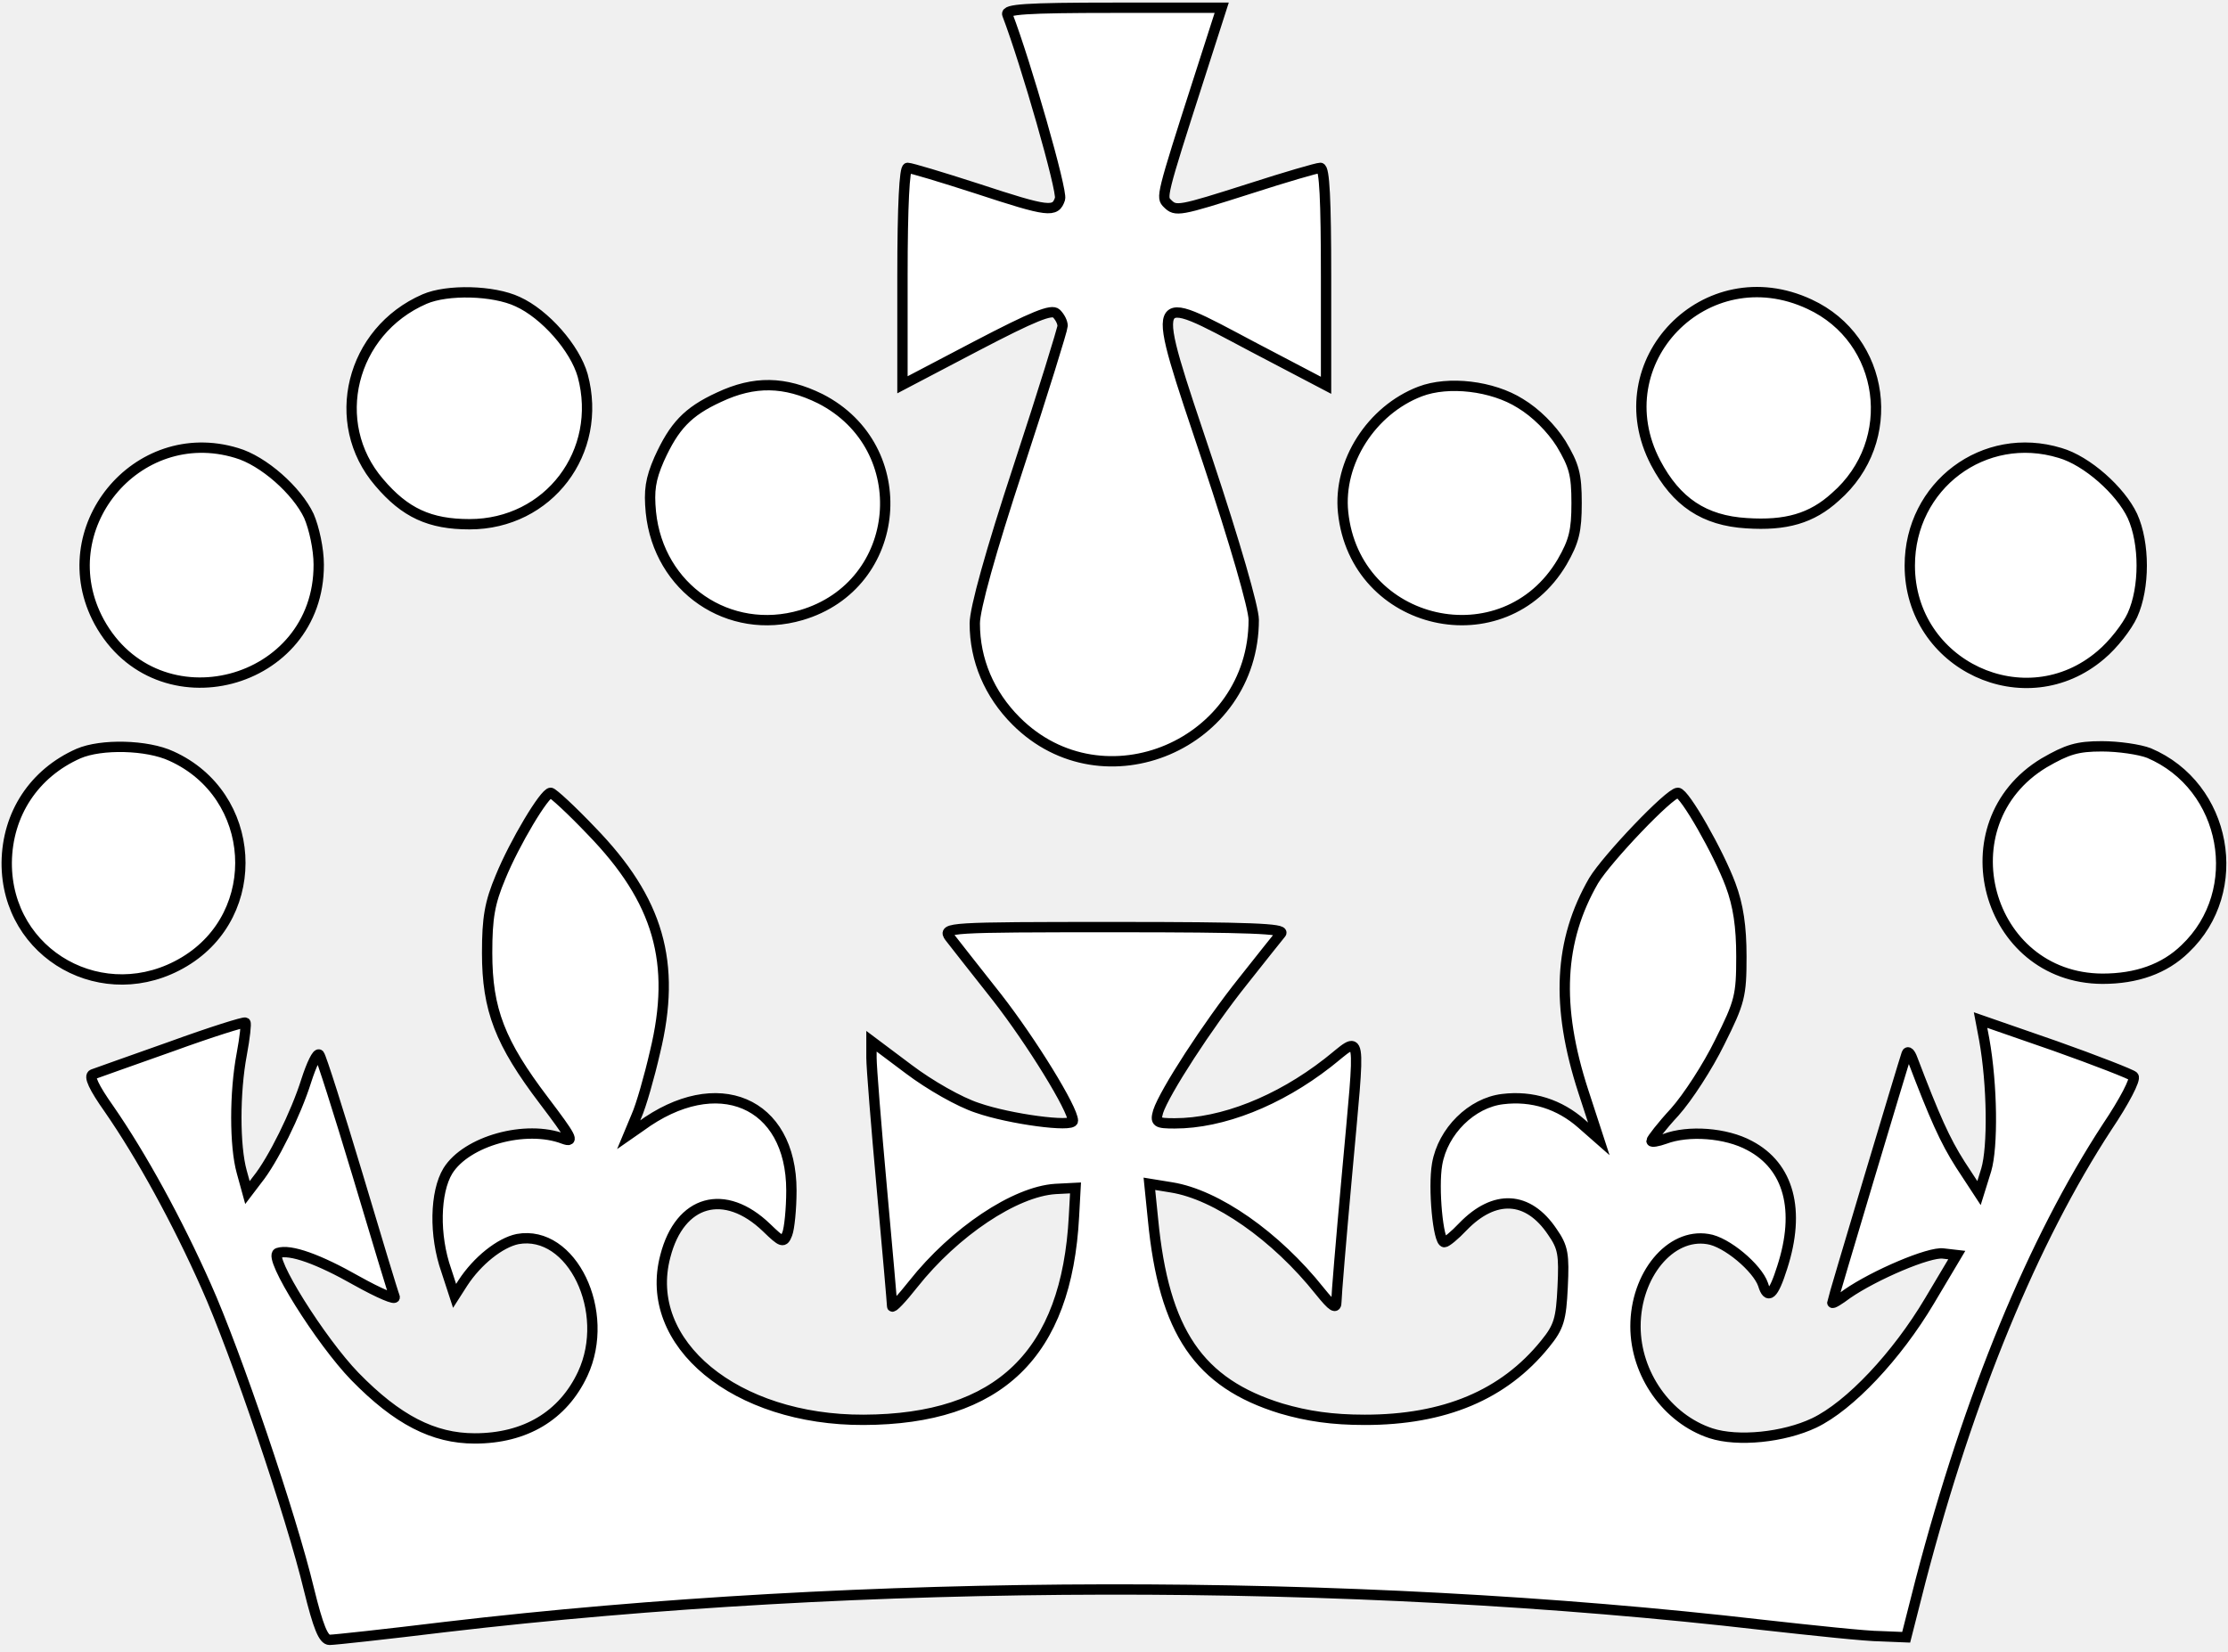
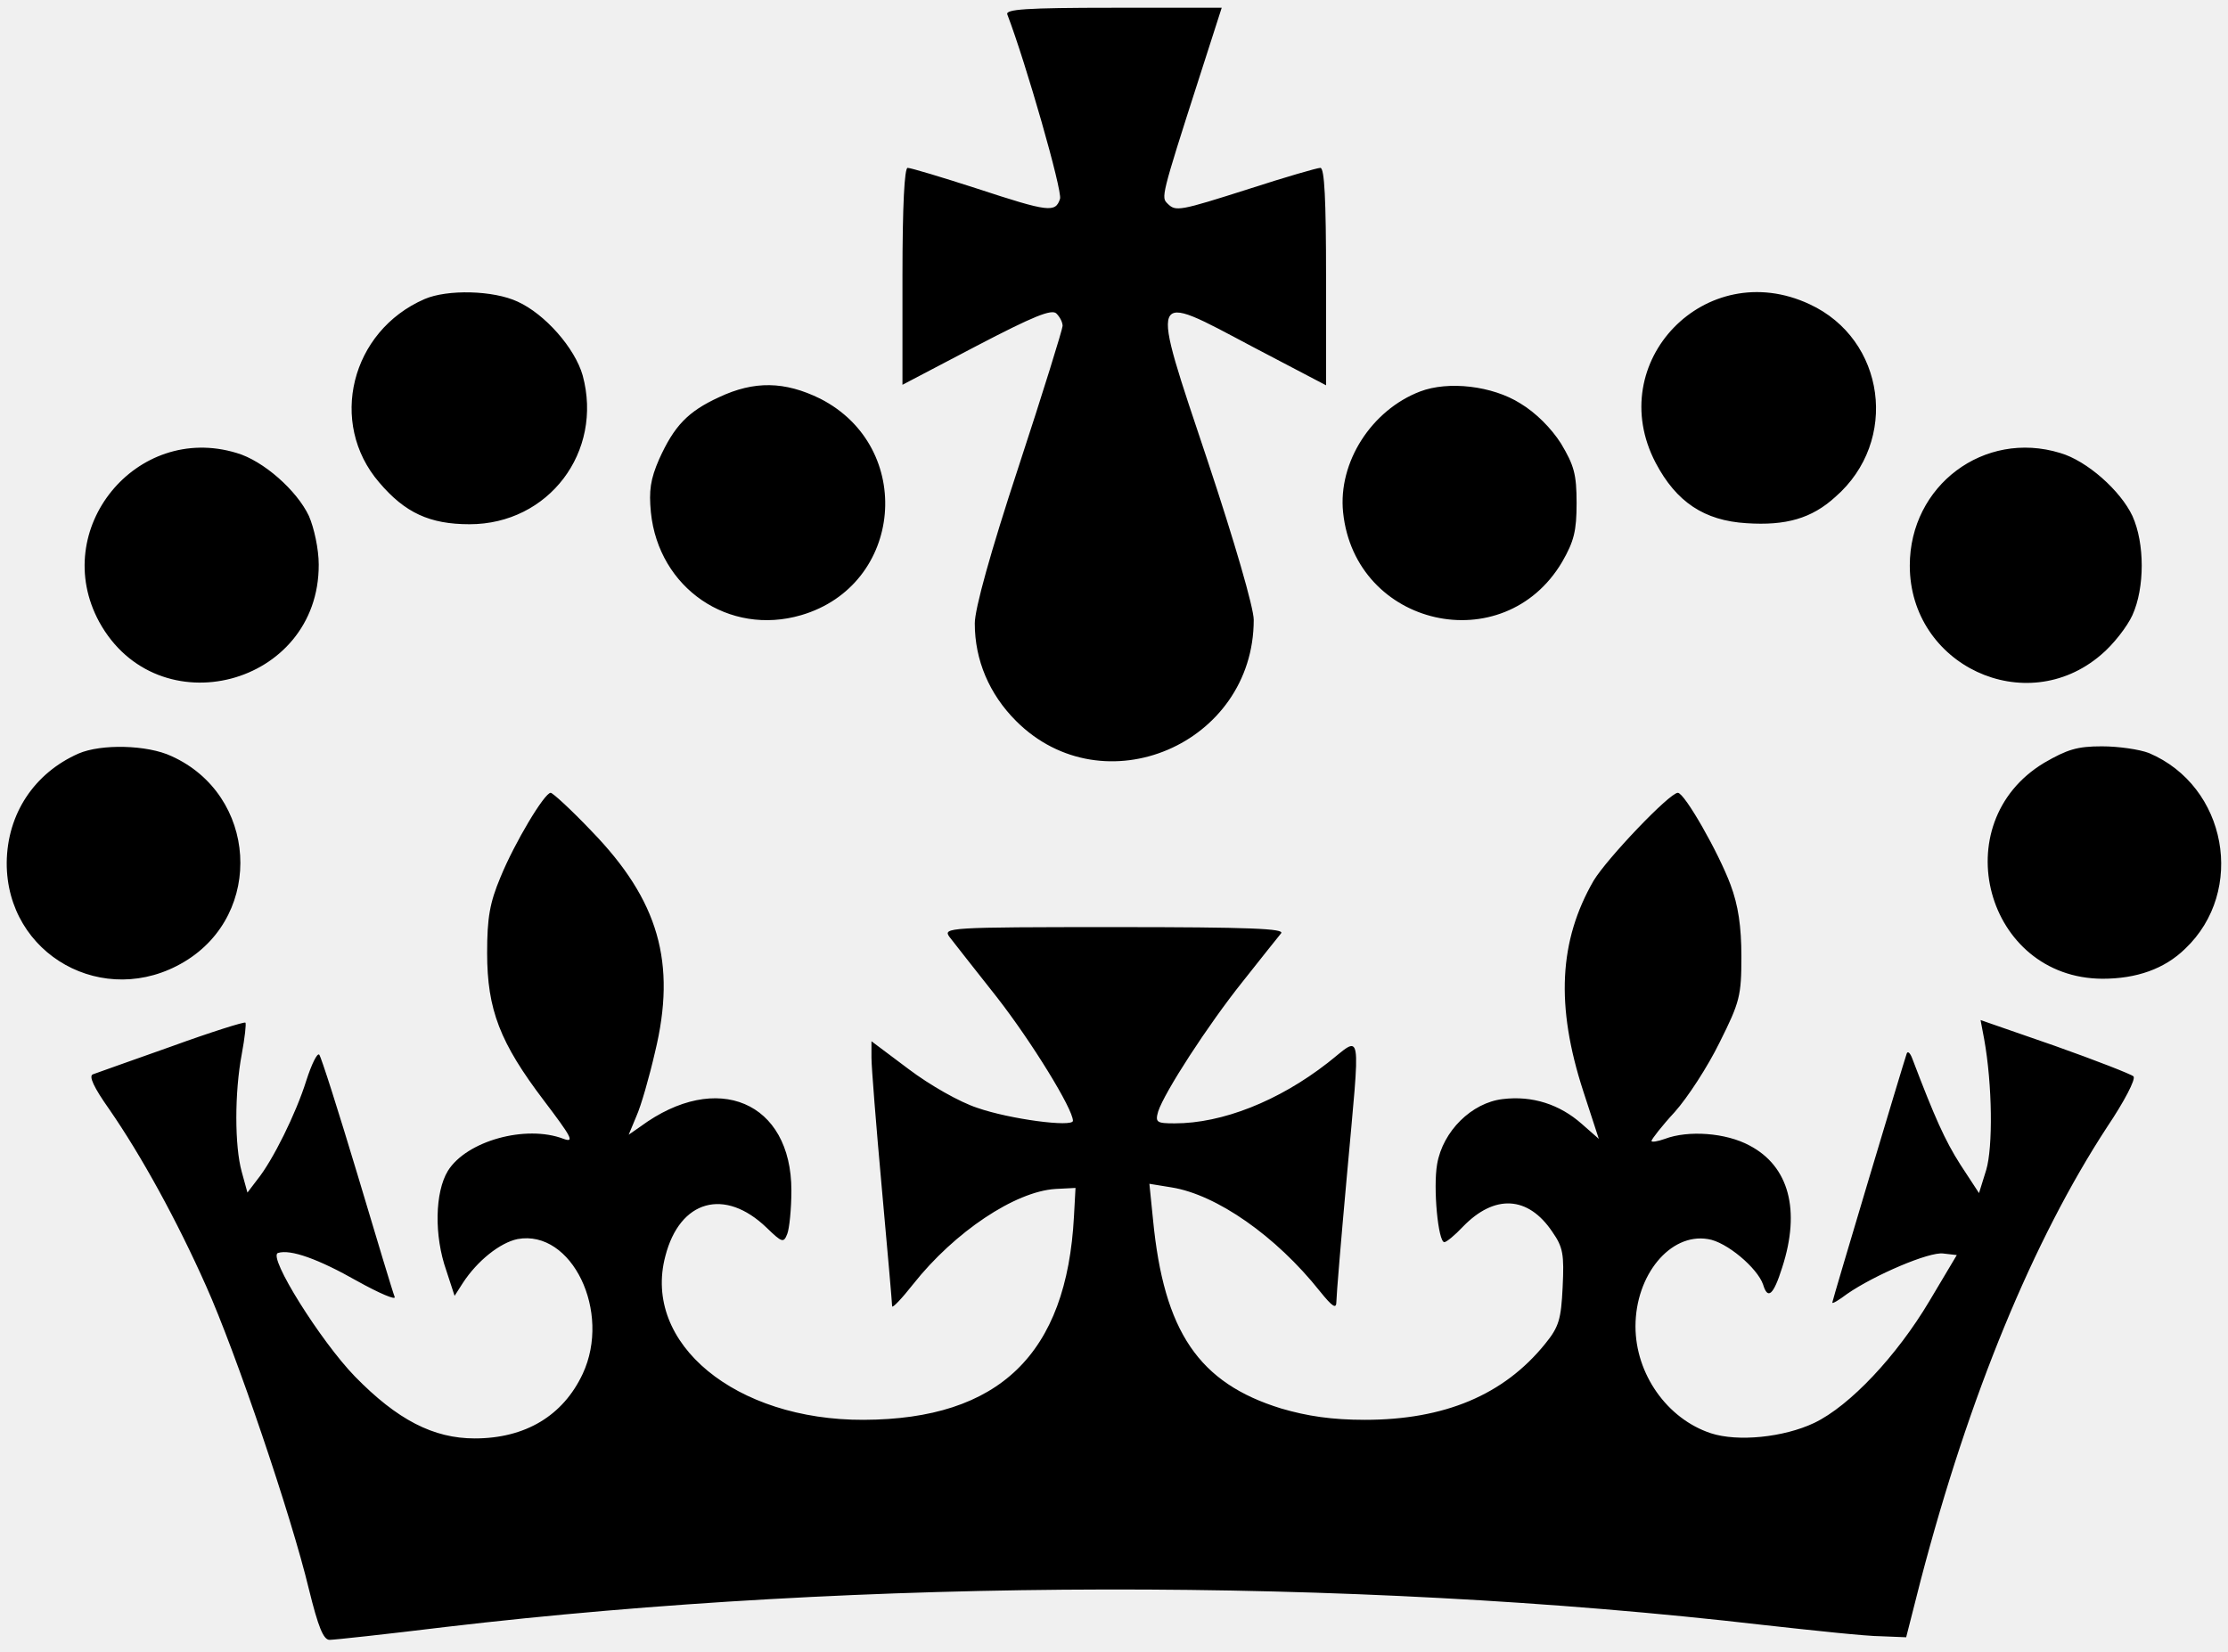
<svg xmlns="http://www.w3.org/2000/svg" version="1.1" id="Layer_1" x="0px" y="0px" viewBox="652.3 -18.3 431.3 319.7" enable-background="new 652.3 -18.3 431.3 319.7" xml:space="preserve">
-   <path fill="#FFFFFF" stroke="#000000" stroke-width="2" d="M884.4-3.1c-7.4,23-7.3,23-6.1,24.2c1.6,1.6,2.2,1.5,16-2.9  c6.8-2.2,13-4,13.6-4c0.8,0,1.1,6.2,1.1,21.1v21l-14.3-7.5c-20.2-10.7-19.9-11.6-8.6,22.2c5.2,15.6,8.9,28.4,8.9,30.7  c0,24.1-29.1,36.5-46,19.6c-5.2-5.2-8-11.8-8-18.9c0-2.8,3-13.7,8.5-30.4c4.7-14.3,8.5-26.6,8.5-27.2c0-0.7-0.5-1.7-1.2-2.4  c-0.9-0.9-4.4,0.5-15.5,6.3L827,56.2v-21c0-13.9,0.4-21,1-21c0.6,0,6.6,1.8,13.4,4c14,4.6,15.2,4.7,16.1,2  c0.5-1.5-6.6-26.3-10.2-35.7c-0.4-1,3.5-1.3,20.5-1.3h21L884.4-3.1z M752.5,40.1c5.3,2.4,11.1,9,12.6,14.3  c4,14.8-6.6,28.8-21.9,28.8c-7.7,0-12.5-2.2-17.5-8.1c-9.9-11.5-5.5-29.3,8.8-35.5C738.9,37.7,747.8,37.9,752.5,40.1z M1002.6,40.6  c14.7,6.8,17.4,26.5,5,37.3c-4.6,4.2-9.6,5.6-17.2,5.1c-8.2-0.5-13.6-4.1-17.6-11.7C962.6,51.8,982.5,31.2,1002.6,40.6z M811.1,58.9  c18.4,9.4,16.1,36.1-3.7,41.9c-14,4.1-27.6-5.2-29.1-19.9c-0.4-4.2-0.1-6.4,1.6-10.3c2.9-6.4,5.5-9.2,11.6-12  C798.3,55.4,804.2,55.5,811.1,58.9z M946.6,59.8c3,1.8,6,4.8,7.9,7.8c2.5,4.2,3,5.9,3,11.5c0,5.4-0.5,7.4-2.8,11.4  c-11.3,19.1-40.1,12.6-42.4-9.6c-1-9.7,5.5-19.8,14.9-23.4C932.7,55.4,941.2,56.4,946.6,59.8z M698.1,69.4c5.2,1.5,11.7,7.3,14,12.2  c1,2.3,1.9,6.4,1.9,9.4c0.1,23.5-31.2,31.7-42.5,11.1C661.8,84.2,678.7,63.5,698.1,69.4z M1051.1,69.4c5.2,1.5,11.7,7.3,14,12.2  c2.4,5.3,2.4,13.9,0,19.2c-1,2.2-3.7,5.7-6.1,7.7c-14.6,12.5-37,2-37-17.3C1022,75.7,1036.4,64.9,1051.1,69.4z M685.5,128.1  c16.6,7.5,18,30.5,2.5,39.8s-34.5-1.3-34.4-19.2c0.1-9.4,5.3-17.3,13.9-21.1C671.9,125.7,680.8,125.9,685.5,128.1z M1068.3,127.5  c15.1,6.4,18.8,26.7,7,37.9c-4,3.9-9.4,5.8-16,5.8c-22.6-0.1-30.7-30.1-11.3-41.8c4.5-2.6,6.4-3.2,11.2-3.2  C1062.4,126.2,1066.5,126.8,1068.3,127.5z M766.8,142.6c13,13.4,16.5,25.5,12.3,42.8c-1.1,4.8-2.7,10.4-3.6,12.4l-1.5,3.6l2.3-1.6  c14.8-10.9,29.2-4.8,29.2,12.4c0,3.6-0.4,7.4-0.8,8.4c-0.7,1.8-1,1.7-4-1.2c-8.1-7.8-16.8-5.4-19.6,5.5  c-4.5,16.9,13.6,31.8,38.4,31.7c26.2-0.1,39.3-12.7,40.7-39.4l0.3-5.5l-3.9,0.2c-7.8,0.5-19.5,8.3-27.5,18.4  c-2.2,2.8-4.1,4.8-4.1,4.3s-0.9-10.8-2-22.9c-1.1-12.1-2-23.4-2-25.2v-3.2l7.2,5.4c4.1,3.1,9.9,6.4,13.3,7.5  c6.3,2.2,18.5,3.8,18.5,2.5c0-2.3-8-15.3-14.7-23.9c-4.3-5.4-8.4-10.7-9.2-11.7c-1.3-1.8-0.4-1.9,31.9-1.9c26.5,0,33,0.3,32.3,1.2  c-0.6,0.7-3.9,4.9-7.4,9.3c-6.8,8.5-15.2,21.5-16.4,25.2c-0.6,2.1-0.3,2.3,3.2,2.3c9.2,0,20.1-4.3,29.6-11.7  c6.8-5.3,6.4-7.8,3.7,22.2c-1.1,12.1-2,22.9-2,24c0,1.5-0.7,1.1-3.2-2c-8.5-10.7-20-18.7-28.7-20.1l-4.3-0.7l0.7,6.9  c2.1,21.8,8.9,31.7,24.8,36.6c5.1,1.5,9.9,2.2,16.2,2.2c15.4,0,26.9-4.8,34.9-14.7c2.7-3.3,3.1-4.8,3.4-11c0.3-6.3,0.1-7.7-2-10.7  c-4.7-7-11.2-7.3-17.3-1c-1.6,1.7-3.2,3-3.6,3c-1.2,0-2.2-10.5-1.4-15.1c1.1-6.4,6.7-11.9,12.7-12.6c5.7-0.7,11,1,15.3,4.8l3.3,2.9  l-3-9.2c-5.4-16.6-4.7-29.2,2-40.8c2.6-4.3,14.7-17,16.3-17c1.3,0,7.9,11.6,10.2,17.8c1.5,4,2.1,8.1,2.1,13.9  c0,7.6-0.3,8.8-4.2,16.6c-2.3,4.7-6.2,10.7-8.7,13.5c-2.5,2.7-4.5,5.3-4.5,5.6s1.2,0.1,2.6-0.4c4.5-1.7,11.8-1.2,16.4,1.3  c7.6,4,9.9,12.5,6.3,23.6c-1.7,5.4-2.8,6.3-3.7,3.3c-1.1-3.2-7.1-8.3-10.7-8.8c-7.3-1.2-14,7-14,16.9c0,9.2,6.1,17.9,14.6,20.7  c5.2,1.7,14.1,0.8,20-2c6.9-3.3,16-13,22.3-23.6l5.3-8.9l-2.6-0.3c-2.7-0.4-13.4,4.2-18.6,7.8c-1.6,1.2-2.9,2-2.9,1.7  c0-0.4,13.8-46.5,14.4-48.2c0.2-0.6,0.7-0.1,1.1,1c4.3,11.3,6.3,15.8,9.3,20.5l3.6,5.5l1.4-4.5c1.3-4.4,1.2-16.4-0.4-25.3l-0.7-3.7  l14.4,5c7.9,2.8,14.8,5.5,15.2,5.9c0.5,0.5-1.8,4.9-5.1,9.8c-14.3,21.9-26.7,51.9-36.1,87.8l-2.8,11l-4.9-0.2  c-2.7,0-13-1.1-22.9-2.2c-80.4-9.3-174-9.1-254.9,0.4c-11.5,1.4-21.6,2.5-22.5,2.5c-1.2,0-2.2-2.5-4-9.8  c-3.4-14.2-14.2-46-19.9-58.7c-5.6-12.6-12.5-25.2-18.8-34.3c-2.9-4.1-4-6.4-3.1-6.7c0.6-0.2,7.5-2.7,15.2-5.4  c7.7-2.8,14.1-4.8,14.3-4.6c0.2,0.1-0.1,2.9-0.7,6.1c-1.4,7.4-1.4,17.8,0,22.8l1.1,4l1.9-2.5c3-3.7,7.5-12.8,9.5-19.2  c1-3.1,2.1-5.4,2.5-5c0.4,0.5,3.7,10.9,7.4,23.2c3.7,12.4,6.9,23,7.2,23.7c0.3,0.7-3-0.7-7.3-3.1c-7.4-4.2-12.9-6.2-15.3-5.4  c-2,0.7,8.3,17.1,14.9,23.9c8.2,8.4,15.2,12,23.2,12c9.8,0,17.1-4.4,20.9-12.5c5.6-12-2.1-28-12.6-26.1c-3.4,0.7-7.8,4.2-10.6,8.5  l-1.6,2.5l-1.6-4.9c-2.4-6.8-2.2-15.2,0.3-19.3c3.6-5.8,15.1-9,22.4-6.2c2.2,0.8,1.5-0.4-3.8-7.4c-8.5-11.2-11-17.6-11-28.6  c0-6.8,0.5-9.7,2.6-14.7c2.7-6.6,8.5-16.3,9.7-16.3C759.3,135.2,762.9,138.5,766.8,142.6z" />
+   <path id="logoline" d="M884.4-3.1c-7.4,23-7.3,23-6.1,24.2c1.6,1.6,2.2,1.5,16-2.9  c6.8-2.2,13-4,13.6-4c0.8,0,1.1,6.2,1.1,21.1v21l-14.3-7.5c-20.2-10.7-19.9-11.6-8.6,22.2c5.2,15.6,8.9,28.4,8.9,30.7  c0,24.1-29.1,36.5-46,19.6c-5.2-5.2-8-11.8-8-18.9c0-2.8,3-13.7,8.5-30.4c4.7-14.3,8.5-26.6,8.5-27.2c0-0.7-0.5-1.7-1.2-2.4  c-0.9-0.9-4.4,0.5-15.5,6.3L827,56.2v-21c0-13.9,0.4-21,1-21c0.6,0,6.6,1.8,13.4,4c14,4.6,15.2,4.7,16.1,2  c0.5-1.5-6.6-26.3-10.2-35.7c-0.4-1,3.5-1.3,20.5-1.3h21L884.4-3.1z M752.5,40.1c5.3,2.4,11.1,9,12.6,14.3  c4,14.8-6.6,28.8-21.9,28.8c-7.7,0-12.5-2.2-17.5-8.1c-9.9-11.5-5.5-29.3,8.8-35.5C738.9,37.7,747.8,37.9,752.5,40.1z M1002.6,40.6  c14.7,6.8,17.4,26.5,5,37.3c-4.6,4.2-9.6,5.6-17.2,5.1c-8.2-0.5-13.6-4.1-17.6-11.7C962.6,51.8,982.5,31.2,1002.6,40.6z M811.1,58.9  c18.4,9.4,16.1,36.1-3.7,41.9c-14,4.1-27.6-5.2-29.1-19.9c-0.4-4.2-0.1-6.4,1.6-10.3c2.9-6.4,5.5-9.2,11.6-12  C798.3,55.4,804.2,55.5,811.1,58.9z M946.6,59.8c3,1.8,6,4.8,7.9,7.8c2.5,4.2,3,5.9,3,11.5c0,5.4-0.5,7.4-2.8,11.4  c-11.3,19.1-40.1,12.6-42.4-9.6c-1-9.7,5.5-19.8,14.9-23.4C932.7,55.4,941.2,56.4,946.6,59.8z M698.1,69.4c5.2,1.5,11.7,7.3,14,12.2  c1,2.3,1.9,6.4,1.9,9.4c0.1,23.5-31.2,31.7-42.5,11.1C661.8,84.2,678.7,63.5,698.1,69.4z M1051.1,69.4c5.2,1.5,11.7,7.3,14,12.2  c2.4,5.3,2.4,13.9,0,19.2c-1,2.2-3.7,5.7-6.1,7.7c-14.6,12.5-37,2-37-17.3C1022,75.7,1036.4,64.9,1051.1,69.4z M685.5,128.1  c16.6,7.5,18,30.5,2.5,39.8s-34.5-1.3-34.4-19.2c0.1-9.4,5.3-17.3,13.9-21.1C671.9,125.7,680.8,125.9,685.5,128.1z M1068.3,127.5  c15.1,6.4,18.8,26.7,7,37.9c-4,3.9-9.4,5.8-16,5.8c-22.6-0.1-30.7-30.1-11.3-41.8c4.5-2.6,6.4-3.2,11.2-3.2  C1062.4,126.2,1066.5,126.8,1068.3,127.5z M766.8,142.6c13,13.4,16.5,25.5,12.3,42.8c-1.1,4.8-2.7,10.4-3.6,12.4l-1.5,3.6l2.3-1.6  c14.8-10.9,29.2-4.8,29.2,12.4c0,3.6-0.4,7.4-0.8,8.4c-0.7,1.8-1,1.7-4-1.2c-8.1-7.8-16.8-5.4-19.6,5.5  c-4.5,16.9,13.6,31.8,38.4,31.7c26.2-0.1,39.3-12.7,40.7-39.4l0.3-5.5l-3.9,0.2c-7.8,0.5-19.5,8.3-27.5,18.4  c-2.2,2.8-4.1,4.8-4.1,4.3s-0.9-10.8-2-22.9c-1.1-12.1-2-23.4-2-25.2v-3.2l7.2,5.4c4.1,3.1,9.9,6.4,13.3,7.5  c6.3,2.2,18.5,3.8,18.5,2.5c0-2.3-8-15.3-14.7-23.9c-4.3-5.4-8.4-10.7-9.2-11.7c-1.3-1.8-0.4-1.9,31.9-1.9c26.5,0,33,0.3,32.3,1.2  c-0.6,0.7-3.9,4.9-7.4,9.3c-6.8,8.5-15.2,21.5-16.4,25.2c-0.6,2.1-0.3,2.3,3.2,2.3c9.2,0,20.1-4.3,29.6-11.7  c6.8-5.3,6.4-7.8,3.7,22.2c-1.1,12.1-2,22.9-2,24c0,1.5-0.7,1.1-3.2-2c-8.5-10.7-20-18.7-28.7-20.1l-4.3-0.7l0.7,6.9  c2.1,21.8,8.9,31.7,24.8,36.6c5.1,1.5,9.9,2.2,16.2,2.2c15.4,0,26.9-4.8,34.9-14.7c2.7-3.3,3.1-4.8,3.4-11c0.3-6.3,0.1-7.7-2-10.7  c-4.7-7-11.2-7.3-17.3-1c-1.6,1.7-3.2,3-3.6,3c-1.2,0-2.2-10.5-1.4-15.1c1.1-6.4,6.7-11.9,12.7-12.6c5.7-0.7,11,1,15.3,4.8l3.3,2.9  l-3-9.2c-5.4-16.6-4.7-29.2,2-40.8c2.6-4.3,14.7-17,16.3-17c1.3,0,7.9,11.6,10.2,17.8c1.5,4,2.1,8.1,2.1,13.9  c0,7.6-0.3,8.8-4.2,16.6c-2.3,4.7-6.2,10.7-8.7,13.5c-2.5,2.7-4.5,5.3-4.5,5.6s1.2,0.1,2.6-0.4c4.5-1.7,11.8-1.2,16.4,1.3  c7.6,4,9.9,12.5,6.3,23.6c-1.7,5.4-2.8,6.3-3.7,3.3c-1.1-3.2-7.1-8.3-10.7-8.8c-7.3-1.2-14,7-14,16.9c0,9.2,6.1,17.9,14.6,20.7  c5.2,1.7,14.1,0.8,20-2c6.9-3.3,16-13,22.3-23.6l5.3-8.9l-2.6-0.3c-2.7-0.4-13.4,4.2-18.6,7.8c-1.6,1.2-2.9,2-2.9,1.7  c0-0.4,13.8-46.5,14.4-48.2c0.2-0.6,0.7-0.1,1.1,1c4.3,11.3,6.3,15.8,9.3,20.5l3.6,5.5l1.4-4.5c1.3-4.4,1.2-16.4-0.4-25.3l-0.7-3.7  l14.4,5c7.9,2.8,14.8,5.5,15.2,5.9c0.5,0.5-1.8,4.9-5.1,9.8c-14.3,21.9-26.7,51.9-36.1,87.8l-2.8,11l-4.9-0.2  c-2.7,0-13-1.1-22.9-2.2c-80.4-9.3-174-9.1-254.9,0.4c-11.5,1.4-21.6,2.5-22.5,2.5c-1.2,0-2.2-2.5-4-9.8  c-3.4-14.2-14.2-46-19.9-58.7c-5.6-12.6-12.5-25.2-18.8-34.3c-2.9-4.1-4-6.4-3.1-6.7c0.6-0.2,7.5-2.7,15.2-5.4  c7.7-2.8,14.1-4.8,14.3-4.6c0.2,0.1-0.1,2.9-0.7,6.1c-1.4,7.4-1.4,17.8,0,22.8l1.1,4l1.9-2.5c3-3.7,7.5-12.8,9.5-19.2  c1-3.1,2.1-5.4,2.5-5c0.4,0.5,3.7,10.9,7.4,23.2c3.7,12.4,6.9,23,7.2,23.7c0.3,0.7-3-0.7-7.3-3.1c-7.4-4.2-12.9-6.2-15.3-5.4  c-2,0.7,8.3,17.1,14.9,23.9c8.2,8.4,15.2,12,23.2,12c9.8,0,17.1-4.4,20.9-12.5c5.6-12-2.1-28-12.6-26.1c-3.4,0.7-7.8,4.2-10.6,8.5  l-1.6,2.5l-1.6-4.9c-2.4-6.8-2.2-15.2,0.3-19.3c3.6-5.8,15.1-9,22.4-6.2c2.2,0.8,1.5-0.4-3.8-7.4c-8.5-11.2-11-17.6-11-28.6  c0-6.8,0.5-9.7,2.6-14.7c2.7-6.6,8.5-16.3,9.7-16.3C759.3,135.2,762.9,138.5,766.8,142.6z" />
</svg>
